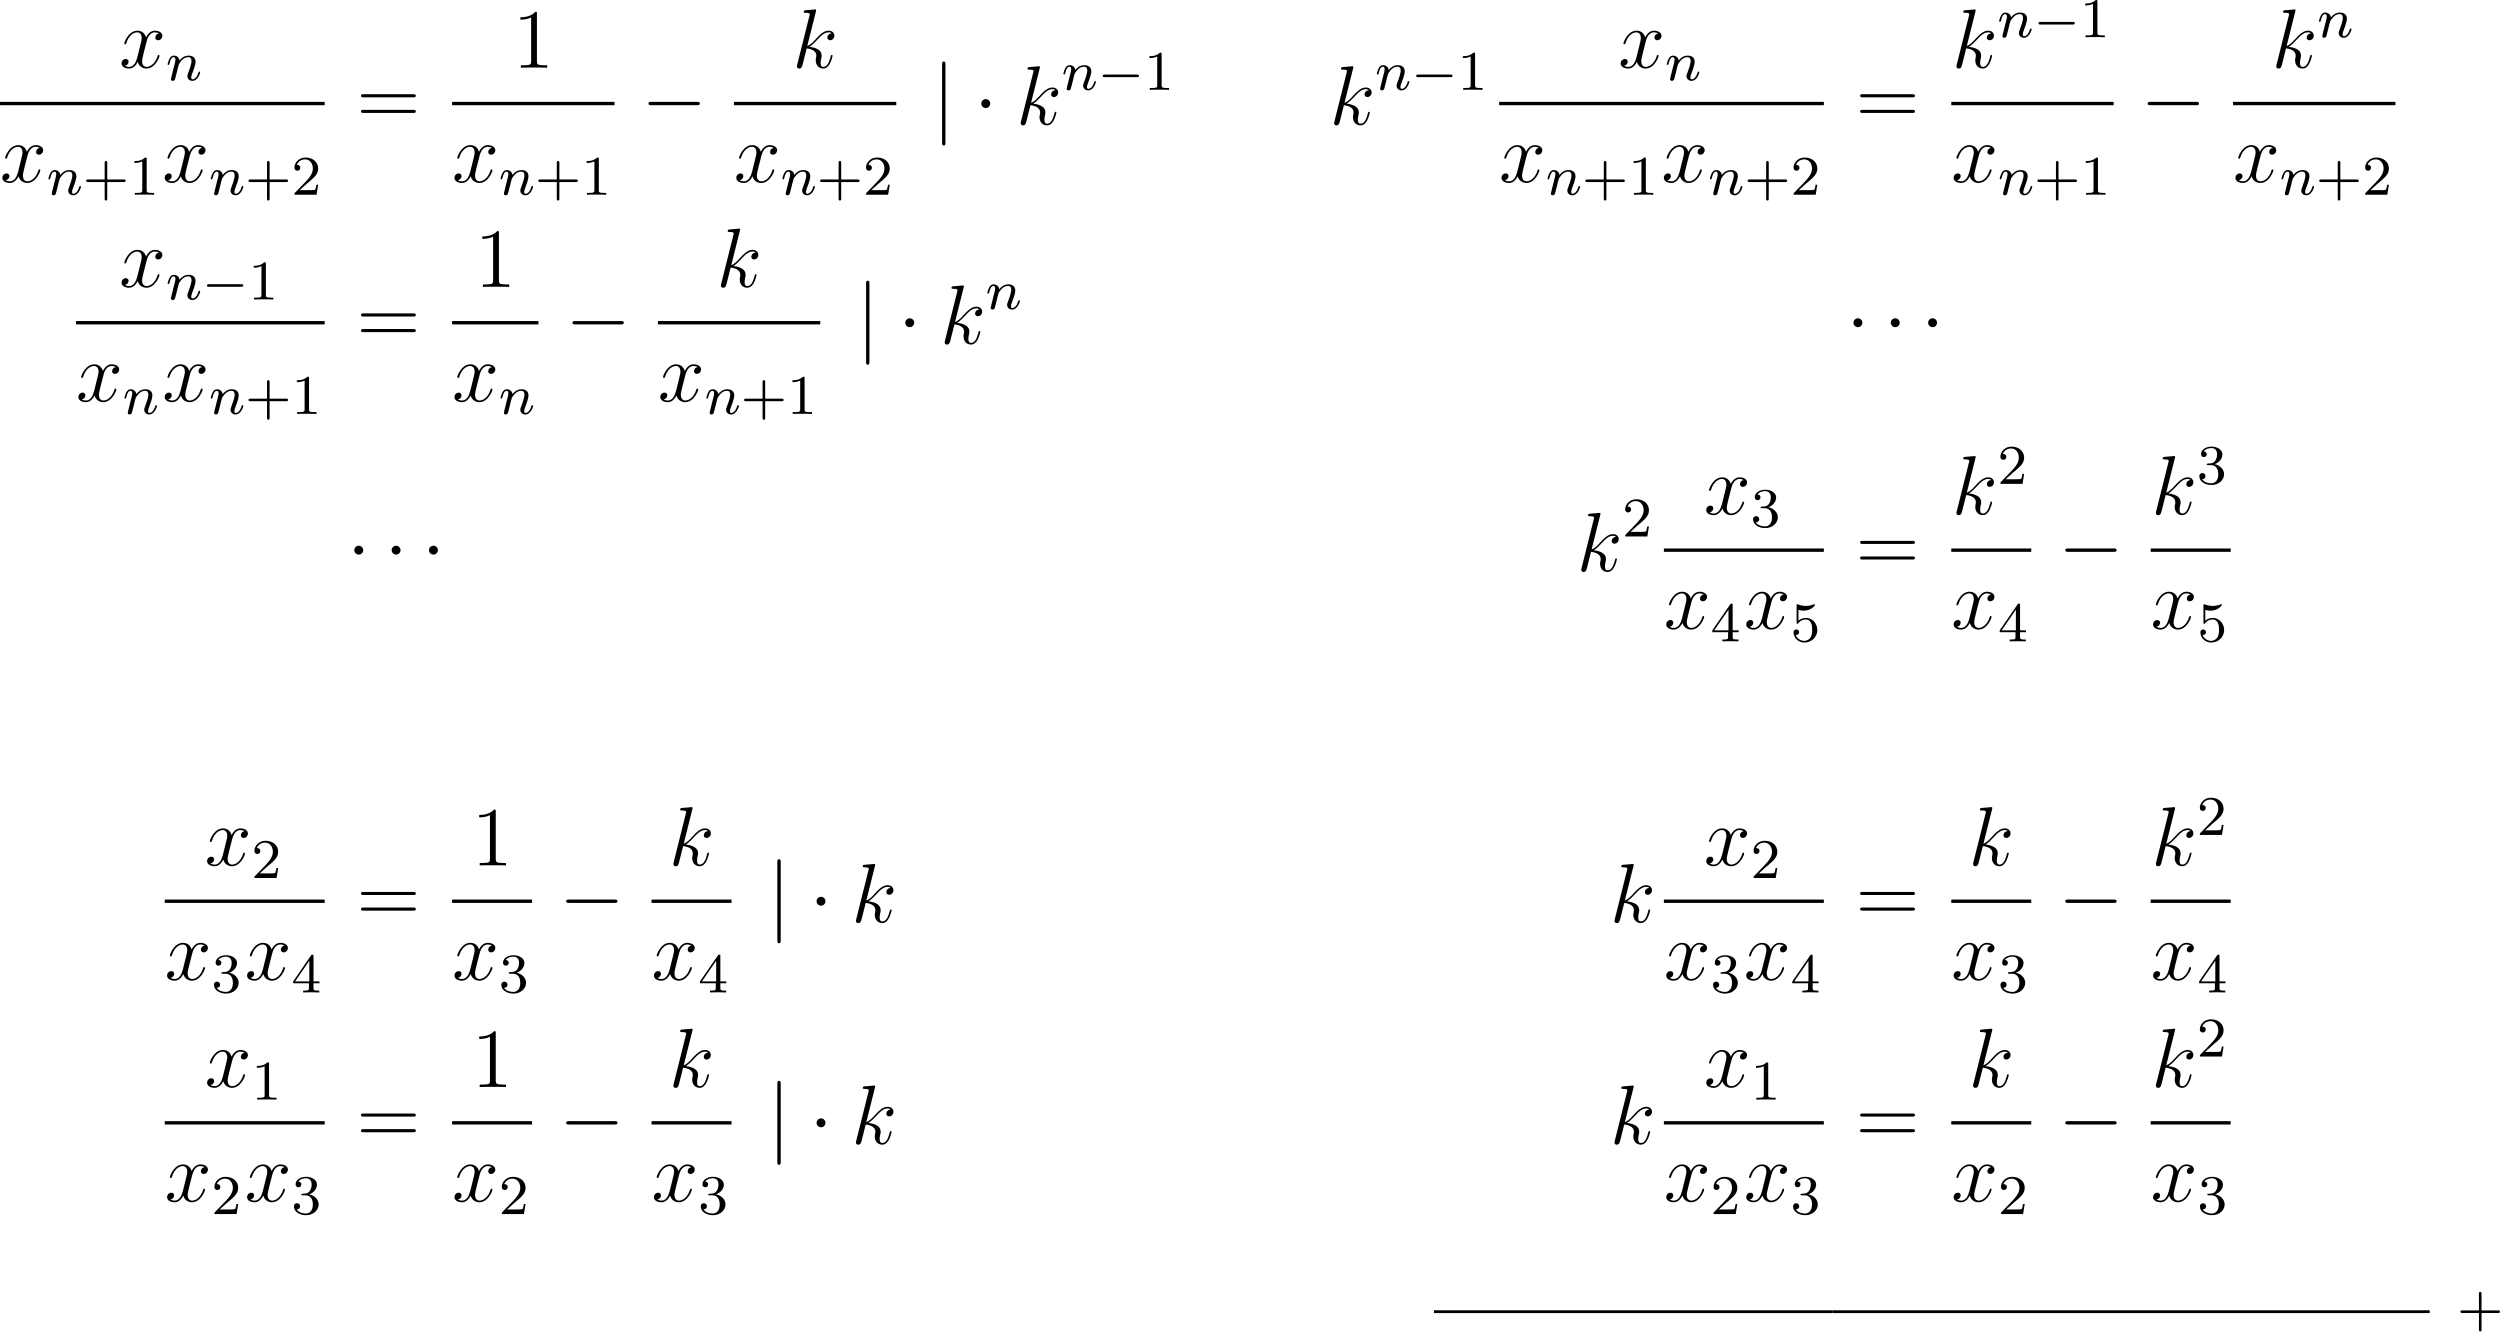
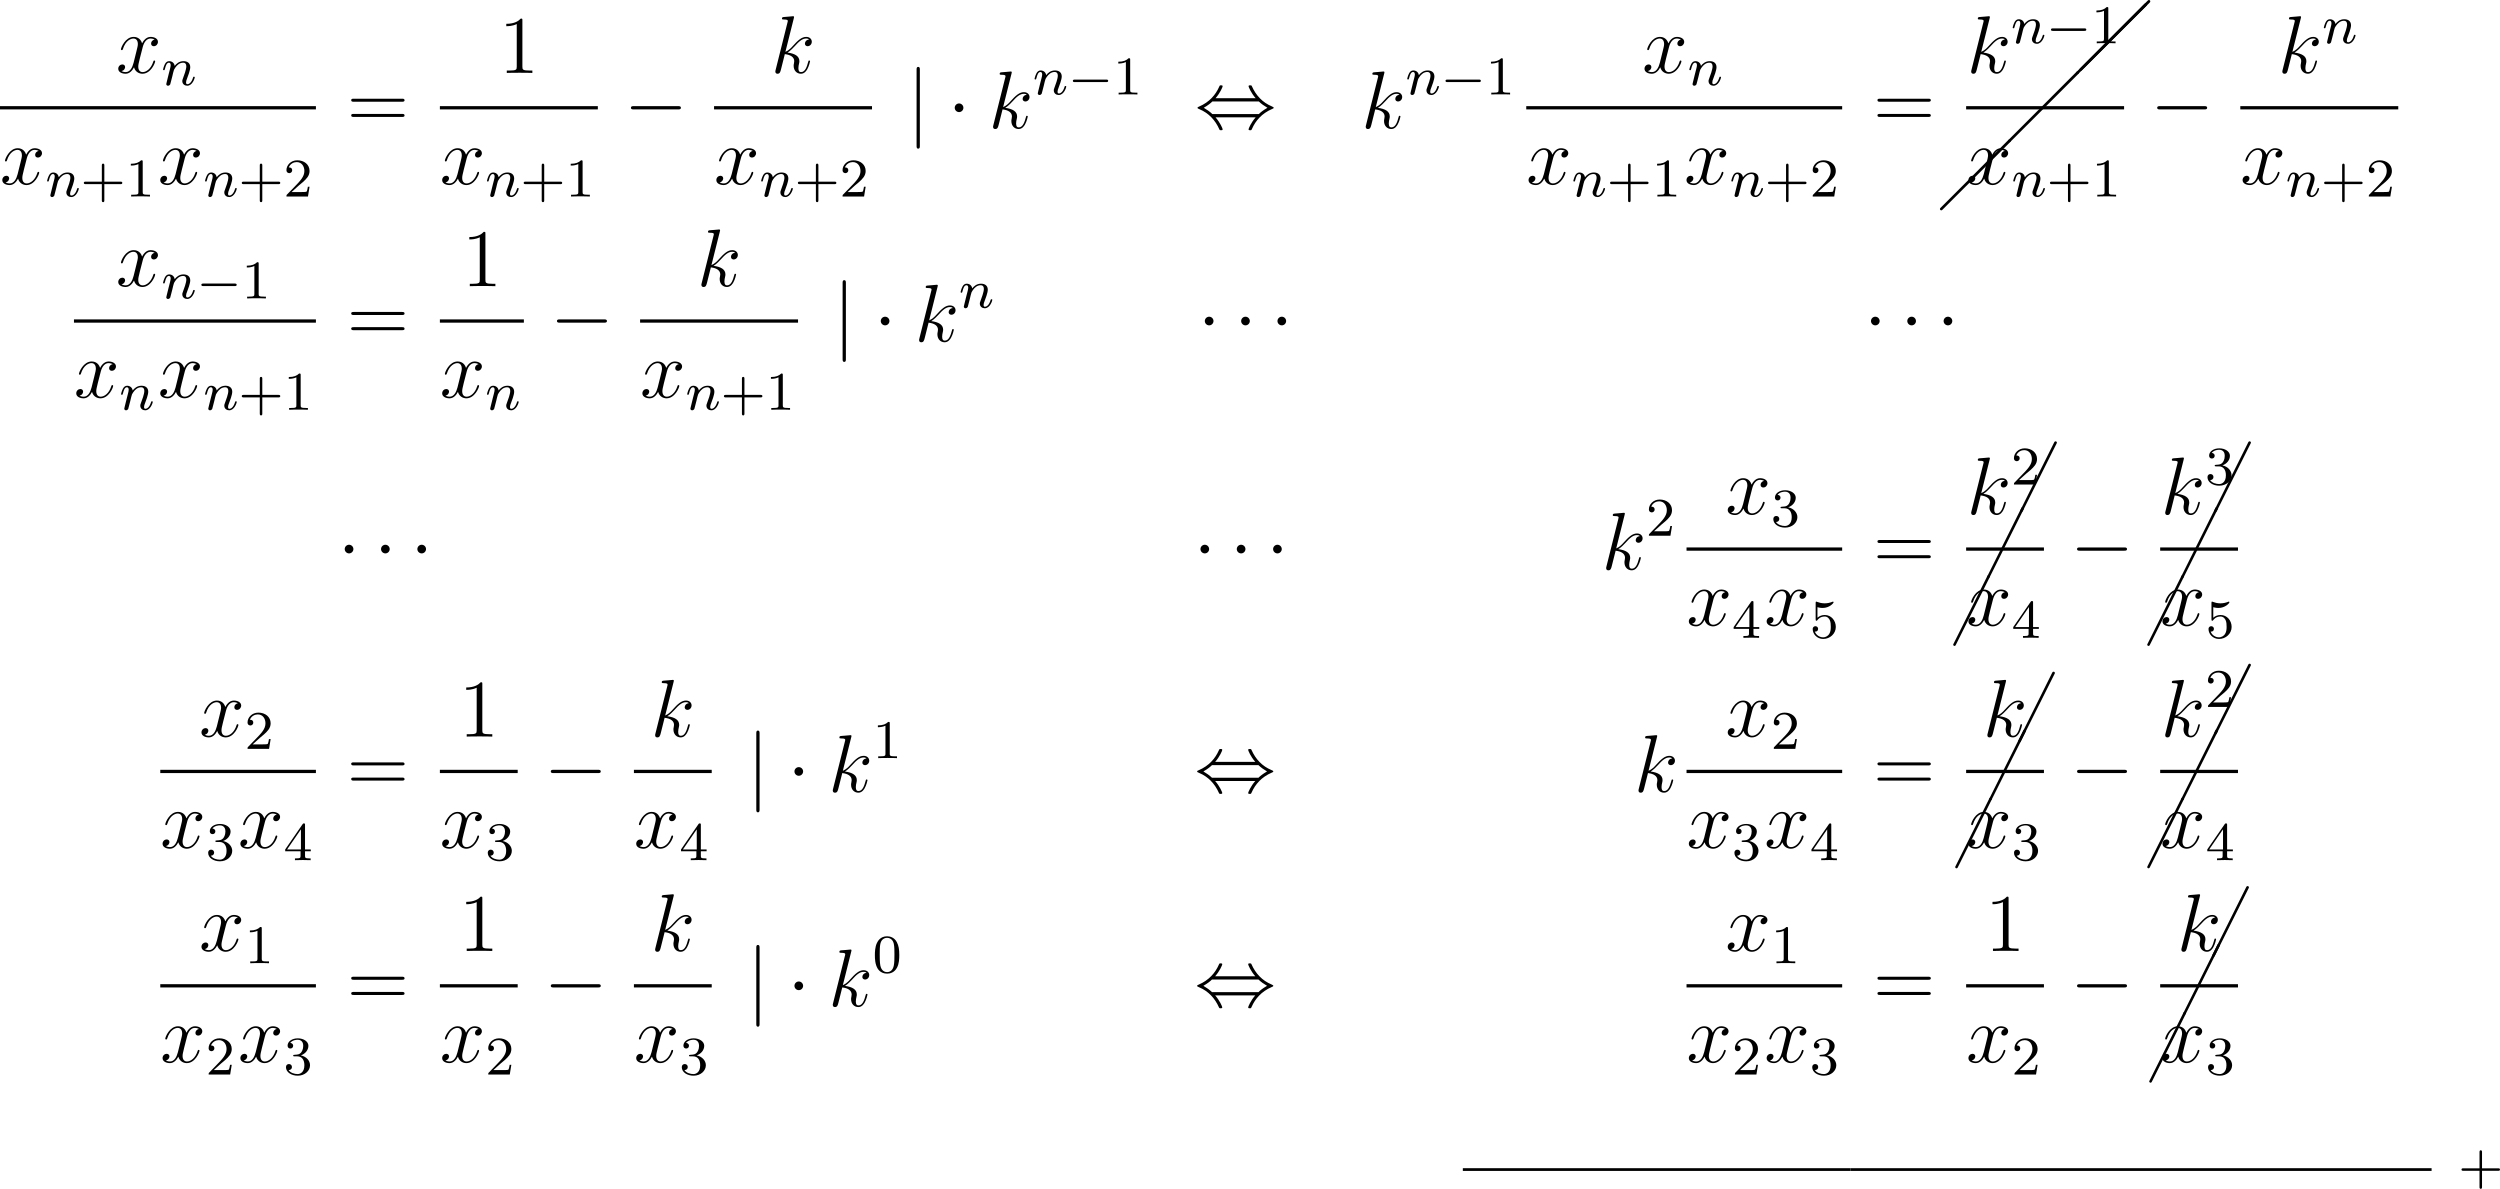
- <svg xmlns="http://www.w3.org/2000/svg" xmlns:xlink="http://www.w3.org/1999/xlink" version="1.1" width="498.185pt" height="265.334pt" viewBox="1.674 459.153 498.185 265.334">
+ <svg xmlns="http://www.w3.org/2000/svg" xmlns:xlink="http://www.w3.org/1999/xlink" version="1.1" width="512.055pt" height="243.5pt" viewBox="1.674 459.103 512.055 243.5">
  <defs>
    <path id="g5-0" d="M5.571-1.809C5.699-1.809 5.874-1.809 5.874-1.993S5.699-2.176 5.571-2.176H1.004C.877-2.176 .701-2.176 .701-1.993S.877-1.809 1.004-1.809H5.571Z" />
    <path id="g6-0" d="M7.878-2.75C8.082-2.75 8.297-2.75 8.297-2.989S8.082-3.228 7.878-3.228H1.411C1.207-3.228 .992-3.228 .992-2.989S1.207-2.75 1.411-2.75H7.878Z" />
    <path id="g6-1" d="M2.295-2.989C2.295-3.335 2.008-3.622 1.662-3.622S1.028-3.335 1.028-2.989S1.315-2.355 1.662-2.355S2.295-2.642 2.295-2.989Z" />
+     <path id="g6-44" d="M3.037-4.388C3.718-5.165 4.077-6.037 4.077-6.133C4.077-6.276 3.945-6.276 3.838-6.276C3.658-6.276 3.658-6.265 3.551-6.025C3.061-4.926 2.176-3.826 .61-3.156C.442-3.084 .406-3.072 .406-2.989C.406-2.965 .406-2.941 .418-2.917C.442-2.893 .454-2.881 .693-2.774C2.008-2.224 2.989-1.207 3.599 .179C3.646 .287 3.694 .299 3.838 .299C3.945 .299 4.077 .299 4.077 .155C4.077 .06 3.718-.813 3.037-1.59H8.907C8.225-.813 7.867 .06 7.867 .155C7.867 .299 7.998 .299 8.106 .299C8.285 .299 8.285 .287 8.393 .048C8.883-1.052 9.767-2.152 11.333-2.821C11.501-2.893 11.537-2.905 11.537-2.989C11.537-3.013 11.537-3.037 11.525-3.061C11.501-3.084 11.489-3.096 11.25-3.204C9.935-3.754 8.954-4.77 8.345-6.157C8.297-6.265 8.249-6.276 8.106-6.276C7.998-6.276 7.867-6.276 7.867-6.133C7.867-6.037 8.225-5.165 8.907-4.388H3.037ZM2.57-2.068C2.212-2.415 1.805-2.702 1.315-2.989C1.973-3.371 2.331-3.67 2.57-3.909H9.373C9.732-3.563 10.138-3.276 10.628-2.989C9.971-2.606 9.612-2.307 9.373-2.068H2.57Z" />
    <path id="g6-106" d="M1.901-8.536C1.901-8.751 1.901-8.966 1.662-8.966S1.423-8.751 1.423-8.536V2.558C1.423 2.774 1.423 2.989 1.662 2.989S1.901 2.774 1.901 2.558V-8.536Z" />
    <path id="g8-110" d="M1.594-1.307C1.618-1.427 1.698-1.73 1.722-1.849C1.833-2.279 1.833-2.287 2.016-2.55C2.279-2.941 2.654-3.292 3.188-3.292C3.475-3.292 3.642-3.124 3.642-2.75C3.642-2.311 3.308-1.403 3.156-1.012C3.053-.749 3.053-.701 3.053-.598C3.053-.143 3.427 .08 3.77 .08C4.551 .08 4.878-1.036 4.878-1.14C4.878-1.219 4.814-1.243 4.758-1.243C4.663-1.243 4.647-1.188 4.623-1.108C4.431-.454 4.097-.143 3.794-.143C3.666-.143 3.602-.223 3.602-.406S3.666-.765 3.746-.964C3.866-1.267 4.216-2.184 4.216-2.63C4.216-3.228 3.802-3.515 3.228-3.515C2.582-3.515 2.168-3.124 1.937-2.821C1.881-3.26 1.53-3.515 1.124-3.515C.837-3.515 .638-3.332 .51-3.084C.319-2.71 .239-2.311 .239-2.295C.239-2.224 .295-2.192 .359-2.192C.462-2.192 .47-2.224 .526-2.431C.622-2.821 .765-3.292 1.1-3.292C1.307-3.292 1.355-3.092 1.355-2.917C1.355-2.774 1.315-2.622 1.251-2.359C1.235-2.295 1.116-1.825 1.084-1.714L.789-.518C.757-.399 .709-.199 .709-.167C.709 .016 .861 .08 .964 .08C1.108 .08 1.227-.016 1.283-.112C1.307-.159 1.371-.43 1.411-.598L1.594-1.307Z" />
    <path id="g9-107" d="M3.359-7.998C3.371-8.046 3.395-8.118 3.395-8.177C3.395-8.297 3.276-8.297 3.252-8.297C3.24-8.297 2.809-8.261 2.594-8.237C2.391-8.225 2.212-8.201 1.997-8.189C1.71-8.165 1.626-8.153 1.626-7.938C1.626-7.819 1.745-7.819 1.865-7.819C2.475-7.819 2.475-7.711 2.475-7.592C2.475-7.544 2.475-7.52 2.415-7.305L.705-.466C.658-.287 .658-.263 .658-.191C.658 .072 .861 .12 .98 .12C1.315 .12 1.387-.143 1.482-.514L2.044-2.75C2.905-2.654 3.419-2.295 3.419-1.722C3.419-1.65 3.419-1.602 3.383-1.423C3.335-1.243 3.335-1.1 3.335-1.04C3.335-.347 3.79 .12 4.4 .12C4.949 .12 5.236-.383 5.332-.55C5.583-.992 5.738-1.662 5.738-1.71C5.738-1.769 5.691-1.817 5.619-1.817C5.511-1.817 5.499-1.769 5.452-1.578C5.284-.956 5.033-.12 4.423-.12C4.184-.12 4.029-.239 4.029-.693C4.029-.921 4.077-1.184 4.125-1.363C4.172-1.578 4.172-1.59 4.172-1.733C4.172-2.439 3.539-2.833 2.439-2.977C2.869-3.24 3.3-3.706 3.467-3.885C4.148-4.651 4.615-5.033 5.165-5.033C5.44-5.033 5.511-4.961 5.595-4.89C5.153-4.842 4.985-4.531 4.985-4.292C4.985-4.005 5.212-3.909 5.38-3.909C5.703-3.909 5.99-4.184 5.99-4.567C5.99-4.914 5.715-5.272 5.177-5.272C4.519-5.272 3.981-4.806 3.132-3.85C3.013-3.706 2.57-3.252 2.128-3.084L3.359-7.998Z" />
    <path id="g9-120" d="M5.667-4.878C5.284-4.806 5.141-4.519 5.141-4.292C5.141-4.005 5.368-3.909 5.535-3.909C5.894-3.909 6.145-4.22 6.145-4.543C6.145-5.045 5.571-5.272 5.069-5.272C4.34-5.272 3.933-4.555 3.826-4.328C3.551-5.224 2.809-5.272 2.594-5.272C1.375-5.272 .729-3.706 .729-3.443C.729-3.395 .777-3.335 .861-3.335C.956-3.335 .98-3.407 1.004-3.455C1.411-4.782 2.212-5.033 2.558-5.033C3.096-5.033 3.204-4.531 3.204-4.244C3.204-3.981 3.132-3.706 2.989-3.132L2.582-1.494C2.403-.777 2.056-.12 1.423-.12C1.363-.12 1.064-.12 .813-.275C1.243-.359 1.339-.717 1.339-.861C1.339-1.1 1.16-1.243 .933-1.243C.646-1.243 .335-.992 .335-.61C.335-.108 .897 .12 1.411 .12C1.985 .12 2.391-.335 2.642-.825C2.833-.12 3.431 .12 3.873 .12C5.093 .12 5.738-1.447 5.738-1.71C5.738-1.769 5.691-1.817 5.619-1.817C5.511-1.817 5.499-1.757 5.464-1.662C5.141-.61 4.447-.12 3.909-.12C3.491-.12 3.264-.43 3.264-.921C3.264-1.184 3.312-1.375 3.503-2.164L3.921-3.79C4.101-4.507 4.507-5.033 5.057-5.033C5.081-5.033 5.416-5.033 5.667-4.878Z" />
    <path id="g11-43" d="M3.475-1.809H5.818C5.93-1.809 6.105-1.809 6.105-1.993S5.93-2.176 5.818-2.176H3.475V-4.527C3.475-4.639 3.475-4.814 3.292-4.814S3.108-4.639 3.108-4.527V-2.176H.757C.646-2.176 .47-2.176 .47-1.993S.646-1.809 .757-1.809H3.108V.542C3.108 .654 3.108 .829 3.292 .829S3.475 .654 3.475 .542V-1.809Z" />
+     <path id="g11-48" d="M3.897-2.542C3.897-3.395 3.81-3.913 3.547-4.423C3.196-5.125 2.55-5.3 2.112-5.3C1.108-5.3 .741-4.551 .63-4.328C.343-3.746 .327-2.957 .327-2.542C.327-2.016 .351-1.211 .733-.574C1.1 .016 1.69 .167 2.112 .167C2.495 .167 3.18 .048 3.579-.741C3.873-1.315 3.897-2.024 3.897-2.542ZM2.112-.056C1.841-.056 1.291-.183 1.124-1.02C1.036-1.474 1.036-2.224 1.036-2.638C1.036-3.188 1.036-3.746 1.124-4.184C1.291-4.997 1.913-5.077 2.112-5.077C2.383-5.077 2.933-4.941 3.092-4.216C3.188-3.778 3.188-3.18 3.188-2.638C3.188-2.168 3.188-1.451 3.092-1.004C2.925-.167 2.375-.056 2.112-.056Z" />
    <path id="g11-49" d="M2.503-5.077C2.503-5.292 2.487-5.3 2.271-5.3C1.945-4.981 1.522-4.79 .765-4.79V-4.527C.98-4.527 1.411-4.527 1.873-4.742V-.654C1.873-.359 1.849-.263 1.092-.263H.813V0C1.14-.024 1.825-.024 2.184-.024S3.236-.024 3.563 0V-.263H3.284C2.527-.263 2.503-.359 2.503-.654V-5.077Z" />
    <path id="g11-50" d="M2.248-1.626C2.375-1.745 2.71-2.008 2.837-2.12C3.332-2.574 3.802-3.013 3.802-3.738C3.802-4.686 3.005-5.3 2.008-5.3C1.052-5.3 .422-4.575 .422-3.866C.422-3.475 .733-3.419 .845-3.419C1.012-3.419 1.259-3.539 1.259-3.842C1.259-4.256 .861-4.256 .765-4.256C.996-4.838 1.53-5.037 1.921-5.037C2.662-5.037 3.045-4.407 3.045-3.738C3.045-2.909 2.463-2.303 1.522-1.339L.518-.303C.422-.215 .422-.199 .422 0H3.571L3.802-1.427H3.555C3.531-1.267 3.467-.869 3.371-.717C3.324-.654 2.718-.654 2.59-.654H1.172L2.248-1.626Z" />
    <path id="g11-51" d="M2.016-2.662C2.646-2.662 3.045-2.2 3.045-1.363C3.045-.367 2.479-.072 2.056-.072C1.618-.072 1.02-.231 .741-.654C1.028-.654 1.227-.837 1.227-1.1C1.227-1.355 1.044-1.538 .789-1.538C.574-1.538 .351-1.403 .351-1.084C.351-.327 1.164 .167 2.072 .167C3.132 .167 3.873-.566 3.873-1.363C3.873-2.024 3.347-2.63 2.534-2.805C3.164-3.029 3.634-3.571 3.634-4.208S2.917-5.3 2.088-5.3C1.235-5.3 .59-4.838 .59-4.232C.59-3.937 .789-3.81 .996-3.81C1.243-3.81 1.403-3.985 1.403-4.216C1.403-4.511 1.148-4.623 .972-4.631C1.307-5.069 1.921-5.093 2.064-5.093C2.271-5.093 2.877-5.029 2.877-4.208C2.877-3.65 2.646-3.316 2.534-3.188C2.295-2.941 2.112-2.925 1.626-2.893C1.474-2.885 1.411-2.877 1.411-2.774C1.411-2.662 1.482-2.662 1.618-2.662H2.016Z" />
    <path id="g11-52" d="M3.14-5.157C3.14-5.316 3.14-5.38 2.973-5.38C2.869-5.38 2.861-5.372 2.782-5.26L.239-1.57V-1.307H2.487V-.646C2.487-.351 2.463-.263 1.849-.263H1.666V0C2.343-.024 2.359-.024 2.813-.024S3.284-.024 3.961 0V-.263H3.778C3.164-.263 3.14-.351 3.14-.646V-1.307H3.985V-1.57H3.14V-5.157ZM2.542-4.511V-1.57H.518L2.542-4.511Z" />
    <path id="g11-53" d="M1.116-4.479C1.219-4.447 1.538-4.368 1.873-4.368C2.869-4.368 3.475-5.069 3.475-5.189C3.475-5.276 3.419-5.3 3.379-5.3C3.363-5.3 3.347-5.3 3.276-5.26C2.965-5.141 2.598-5.045 2.168-5.045C1.698-5.045 1.307-5.165 1.06-5.26C.98-5.3 .964-5.3 .956-5.3C.853-5.3 .853-5.212 .853-5.069V-2.734C.853-2.59 .853-2.495 .98-2.495C1.044-2.495 1.068-2.527 1.108-2.59C1.203-2.71 1.506-3.116 2.184-3.116C2.63-3.116 2.845-2.75 2.917-2.598C3.053-2.311 3.068-1.945 3.068-1.634C3.068-1.339 3.061-.909 2.837-.558C2.686-.319 2.367-.072 1.945-.072C1.427-.072 .917-.399 .733-.917C.757-.909 .805-.909 .813-.909C1.036-.909 1.211-1.052 1.211-1.299C1.211-1.594 .98-1.698 .821-1.698C.677-1.698 .422-1.618 .422-1.275C.422-.558 1.044 .167 1.961 .167C2.957 .167 3.802-.606 3.802-1.594C3.802-2.519 3.132-3.339 2.192-3.339C1.793-3.339 1.419-3.212 1.116-2.941V-4.479Z" />
    <path id="g12-49" d="M3.443-7.663C3.443-7.938 3.443-7.95 3.204-7.95C2.917-7.627 2.319-7.185 1.088-7.185V-6.838C1.363-6.838 1.961-6.838 2.618-7.149V-.921C2.618-.49 2.582-.347 1.53-.347H1.16V0C1.482-.024 2.642-.024 3.037-.024S4.579-.024 4.902 0V-.347H4.531C3.479-.347 3.443-.49 3.443-.921V-7.663Z" />
    <path id="g12-61" d="M8.07-3.873C8.237-3.873 8.452-3.873 8.452-4.089C8.452-4.316 8.249-4.316 8.07-4.316H1.028C.861-4.316 .646-4.316 .646-4.101C.646-3.873 .849-3.873 1.028-3.873H8.07ZM8.07-1.65C8.237-1.65 8.452-1.65 8.452-1.865C8.452-2.092 8.249-2.092 8.07-2.092H1.028C.861-2.092 .646-2.092 .646-1.877C.646-1.65 .849-1.65 1.028-1.65H8.07Z" />
+     <path id="g13-0" d="M10.102-9.813C10.132-9.853 10.162-9.903 10.162-9.963C10.162-10.072 10.072-10.162 9.963-10.162C9.903-10.162 9.853-10.132 9.813-10.102L-.139-.139C-.169-.1-.199-.05-.199 0C-.199 .11-.11 .199 0 .199C.05 .199 .1 .169 .139 .139L10.102-9.813Z" />
+     <path id="g13-1" d="M5.151-9.873C5.171-9.893 5.181-9.923 5.181-9.963C5.181-10.072 5.091-10.162 4.981-10.162C4.902-10.162 4.832-10.112 4.802-10.042L-.169-.08C-.189-.06-.199-.03-.199 0C-.199 .11-.11 .199 0 .199C.07 .199 .139 .149 .169 .08L5.151-9.873Z" />
  </defs>
  <g id="page1" transform="matrix(1.4 0 0 1.4 0 0)">
-     <use x="18.16" y="337.605" xlink:href="#g9-120" />
-     <use x="24.813" y="339.398" xlink:href="#g8-110" />
-     <rect x="1.196" y="342.465" height=".478" width="46.218" />
-     <use x="1.196" y="353.893" xlink:href="#g9-120" />
-     <use x="7.848" y="355.687" xlink:href="#g8-110" />
-     <use x="12.986" y="355.687" xlink:href="#g11-43" />
-     <use x="19.572" y="355.687" xlink:href="#g11-49" />
-     <use x="24.305" y="353.893" xlink:href="#g9-120" />
-     <use x="30.957" y="355.687" xlink:href="#g8-110" />
-     <use x="36.095" y="355.687" xlink:href="#g11-43" />
-     <use x="42.681" y="355.687" xlink:href="#g11-50" />
-     <use x="51.93" y="345.693" xlink:href="#g12-61" />
-     <use x="74.179" y="337.605" xlink:href="#g12-49" />
-     <rect x="65.551" y="342.465" height=".478" width="23.109" />
-     <use x="65.551" y="353.893" xlink:href="#g9-120" />
-     <use x="72.203" y="355.687" xlink:href="#g8-110" />
-     <use x="77.341" y="355.687" xlink:href="#g11-43" />
-     <use x="83.928" y="355.687" xlink:href="#g11-49" />
-     <use x="92.512" y="345.693" xlink:href="#g6-0" />
-     <use x="113.973" y="337.605" xlink:href="#g9-107" />
-     <rect x="105.663" y="342.465" height=".478" width="23.109" />
-     <use x="105.663" y="353.893" xlink:href="#g9-120" />
-     <use x="112.315" y="355.687" xlink:href="#g8-110" />
-     <use x="117.453" y="355.687" xlink:href="#g11-43" />
-     <use x="124.04" y="355.687" xlink:href="#g11-50" />
-     <use x="133.87" y="345.693" xlink:href="#g6-106" />
-     <use x="139.847" y="345.693" xlink:href="#g6-1" />
-     <use x="145.825" y="345.693" xlink:href="#g9-107" />
-     <use x="152.314" y="340.756" xlink:href="#g8-110" />
-     <use x="157.452" y="340.756" xlink:href="#g5-0" />
-     <use x="164.039" y="340.756" xlink:href="#g11-49" />
-     <use x="190.44" y="345.693" xlink:href="#g9-107" />
-     <use x="196.929" y="340.756" xlink:href="#g8-110" />
-     <use x="202.068" y="340.756" xlink:href="#g5-0" />
-     <use x="208.654" y="340.756" xlink:href="#g11-49" />
-     <use x="231.547" y="337.605" xlink:href="#g9-120" />
-     <use x="238.199" y="339.398" xlink:href="#g8-110" />
-     <rect x="214.582" y="342.465" height=".478" width="46.218" />
-     <use x="214.582" y="353.893" xlink:href="#g9-120" />
-     <use x="221.234" y="355.687" xlink:href="#g8-110" />
-     <use x="226.372" y="355.687" xlink:href="#g11-43" />
-     <use x="232.959" y="355.687" xlink:href="#g11-49" />
-     <use x="237.691" y="353.893" xlink:href="#g9-120" />
-     <use x="244.343" y="355.687" xlink:href="#g8-110" />
-     <use x="249.481" y="355.687" xlink:href="#g11-43" />
-     <use x="256.068" y="355.687" xlink:href="#g11-50" />
-     <use x="265.317" y="345.693" xlink:href="#g12-61" />
-     <use x="279.019" y="337.605" xlink:href="#g9-107" />
-     <use x="285.508" y="333.266" xlink:href="#g8-110" />
-     <use x="290.647" y="333.266" xlink:href="#g5-0" />
-     <use x="297.233" y="333.266" xlink:href="#g11-49" />
-     <rect x="278.938" y="342.465" height=".478" width="23.109" />
-     <use x="278.938" y="353.893" xlink:href="#g9-120" />
-     <use x="285.59" y="355.687" xlink:href="#g8-110" />
-     <use x="290.728" y="355.687" xlink:href="#g11-43" />
-     <use x="297.314" y="355.687" xlink:href="#g11-49" />
-     <use x="305.899" y="345.693" xlink:href="#g6-0" />
-     <use x="324.541" y="337.605" xlink:href="#g9-107" />
-     <use x="331.031" y="333.266" xlink:href="#g8-110" />
-     <rect x="319.049" y="342.465" height=".478" width="23.109" />
-     <use x="319.049" y="353.893" xlink:href="#g9-120" />
-     <use x="325.702" y="355.687" xlink:href="#g8-110" />
-     <use x="330.84" y="355.687" xlink:href="#g11-43" />
-     <use x="337.426" y="355.687" xlink:href="#g11-50" />
-     <use x="18.16" y="368.804" xlink:href="#g9-120" />
-     <use x="24.813" y="370.597" xlink:href="#g8-110" />
-     <use x="29.951" y="370.597" xlink:href="#g5-0" />
-     <use x="36.537" y="370.597" xlink:href="#g11-49" />
-     <rect x="12.016" y="373.664" height=".478" width="35.398" />
-     <use x="12.016" y="385.093" xlink:href="#g9-120" />
-     <use x="18.668" y="386.886" xlink:href="#g8-110" />
-     <use x="24.305" y="385.093" xlink:href="#g9-120" />
-     <use x="30.957" y="386.886" xlink:href="#g8-110" />
-     <use x="36.095" y="386.886" xlink:href="#g11-43" />
-     <use x="42.681" y="386.886" xlink:href="#g11-49" />
-     <use x="51.93" y="376.892" xlink:href="#g12-61" />
-     <use x="68.769" y="368.804" xlink:href="#g12-49" />
-     <rect x="65.551" y="373.664" height=".478" width="12.288" />
-     <use x="65.551" y="385.093" xlink:href="#g9-120" />
-     <use x="72.203" y="386.886" xlink:href="#g8-110" />
-     <use x="81.692" y="376.892" xlink:href="#g6-0" />
-     <use x="103.152" y="368.804" xlink:href="#g9-107" />
-     <rect x="94.842" y="373.664" height=".478" width="23.109" />
-     <use x="94.842" y="385.093" xlink:href="#g9-120" />
-     <use x="101.494" y="386.886" xlink:href="#g8-110" />
-     <use x="106.633" y="386.886" xlink:href="#g11-43" />
-     <use x="113.219" y="386.886" xlink:href="#g11-49" />
-     <use x="123.049" y="376.892" xlink:href="#g6-106" />
-     <use x="129.027" y="376.892" xlink:href="#g6-1" />
-     <use x="135.004" y="376.892" xlink:href="#g9-107" />
-     <use x="141.494" y="371.956" xlink:href="#g8-110" />
-     <use x="263.988" y="376.892" xlink:href="#g6-1" />
-     <use x="269.302" y="376.892" xlink:href="#g6-1" />
-     <use x="274.615" y="376.892" xlink:href="#g6-1" />
-     <use x="50.602" y="409.264" xlink:href="#g6-1" />
-     <use x="55.915" y="409.264" xlink:href="#g6-1" />
-     <use x="61.229" y="409.264" xlink:href="#g6-1" />
-     <use x="225.614" y="409.264" xlink:href="#g9-107" />
-     <use x="232.104" y="404.327" xlink:href="#g11-50" />
-     <use x="243.724" y="401.176" xlink:href="#g9-120" />
-     <use x="250.376" y="402.969" xlink:href="#g11-51" />
-     <rect x="238.031" y="406.036" height=".478" width="22.769" />
-     <use x="238.031" y="417.464" xlink:href="#g9-120" />
-     <use x="244.683" y="419.258" xlink:href="#g11-52" />
-     <use x="249.416" y="417.464" xlink:href="#g9-120" />
-     <use x="256.068" y="419.258" xlink:href="#g11-53" />
-     <use x="265.317" y="409.264" xlink:href="#g12-61" />
-     <use x="279.019" y="401.176" xlink:href="#g9-107" />
-     <use x="285.508" y="396.837" xlink:href="#g11-50" />
-     <rect x="278.938" y="406.036" height=".478" width="11.384" />
-     <use x="278.938" y="417.464" xlink:href="#g9-120" />
-     <use x="285.59" y="419.258" xlink:href="#g11-52" />
-     <use x="294.174" y="409.264" xlink:href="#g6-0" />
-     <use x="307.406" y="401.176" xlink:href="#g9-107" />
-     <use x="313.896" y="396.837" xlink:href="#g11-51" />
-     <rect x="307.325" y="406.036" height=".478" width="11.384" />
-     <use x="307.325" y="417.464" xlink:href="#g9-120" />
-     <use x="313.977" y="419.258" xlink:href="#g11-53" />
-     <use x="30.337" y="451.148" xlink:href="#g9-120" />
-     <use x="36.989" y="452.941" xlink:href="#g11-50" />
-     <rect x="24.645" y="456.008" height=".478" width="22.769" />
-     <use x="24.645" y="467.437" xlink:href="#g9-120" />
-     <use x="31.297" y="469.23" xlink:href="#g11-51" />
-     <use x="36.029" y="467.437" xlink:href="#g9-120" />
-     <use x="42.681" y="469.23" xlink:href="#g11-52" />
-     <use x="51.93" y="459.236" xlink:href="#g12-61" />
-     <use x="68.317" y="451.148" xlink:href="#g12-49" />
-     <rect x="65.551" y="456.008" height=".478" width="11.384" />
-     <use x="65.551" y="467.437" xlink:href="#g9-120" />
-     <use x="72.203" y="469.23" xlink:href="#g11-51" />
-     <use x="80.788" y="459.236" xlink:href="#g6-0" />
-     <use x="96.386" y="451.148" xlink:href="#g9-107" />
-     <rect x="93.938" y="456.008" height=".478" width="11.384" />
-     <use x="93.938" y="467.437" xlink:href="#g9-120" />
-     <use x="100.59" y="469.23" xlink:href="#g11-52" />
-     <use x="110.42" y="459.236" xlink:href="#g6-106" />
-     <use x="116.398" y="459.236" xlink:href="#g6-1" />
-     <use x="122.375" y="459.236" xlink:href="#g9-107" />
-     <use x="230.346" y="459.236" xlink:href="#g9-107" />
-     <use x="243.724" y="451.148" xlink:href="#g9-120" />
-     <use x="250.376" y="452.941" xlink:href="#g11-50" />
-     <rect x="238.031" y="456.008" height=".478" width="22.769" />
-     <use x="238.031" y="467.437" xlink:href="#g9-120" />
-     <use x="244.683" y="469.23" xlink:href="#g11-51" />
-     <use x="249.416" y="467.437" xlink:href="#g9-120" />
-     <use x="256.068" y="469.23" xlink:href="#g11-52" />
-     <use x="265.317" y="459.236" xlink:href="#g12-61" />
-     <use x="281.385" y="451.148" xlink:href="#g9-107" />
-     <rect x="278.938" y="456.008" height=".478" width="11.384" />
-     <use x="278.938" y="467.437" xlink:href="#g9-120" />
-     <use x="285.59" y="469.23" xlink:href="#g11-51" />
-     <use x="294.174" y="459.236" xlink:href="#g6-0" />
-     <use x="307.406" y="451.148" xlink:href="#g9-107" />
-     <use x="313.896" y="446.81" xlink:href="#g11-50" />
-     <rect x="307.325" y="456.008" height=".478" width="11.384" />
-     <use x="307.325" y="467.437" xlink:href="#g9-120" />
-     <use x="313.977" y="469.23" xlink:href="#g11-52" />
-     <use x="30.337" y="482.69" xlink:href="#g9-120" />
-     <use x="36.989" y="484.483" xlink:href="#g11-49" />
-     <rect x="24.645" y="487.55" height=".478" width="22.769" />
-     <use x="24.645" y="498.978" xlink:href="#g9-120" />
-     <use x="31.297" y="500.771" xlink:href="#g11-50" />
-     <use x="36.029" y="498.978" xlink:href="#g9-120" />
-     <use x="42.681" y="500.771" xlink:href="#g11-51" />
-     <use x="51.93" y="490.777" xlink:href="#g12-61" />
-     <use x="68.317" y="482.69" xlink:href="#g12-49" />
-     <rect x="65.551" y="487.55" height=".478" width="11.384" />
-     <use x="65.551" y="498.978" xlink:href="#g9-120" />
-     <use x="72.203" y="500.771" xlink:href="#g11-50" />
-     <use x="80.788" y="490.777" xlink:href="#g6-0" />
-     <use x="96.386" y="482.69" xlink:href="#g9-107" />
-     <rect x="93.938" y="487.55" height=".478" width="11.384" />
-     <use x="93.938" y="498.978" xlink:href="#g9-120" />
-     <use x="100.59" y="500.771" xlink:href="#g11-51" />
-     <use x="110.42" y="490.777" xlink:href="#g6-106" />
-     <use x="116.398" y="490.777" xlink:href="#g6-1" />
-     <use x="122.375" y="490.777" xlink:href="#g9-107" />
-     <use x="230.346" y="490.777" xlink:href="#g9-107" />
-     <use x="243.724" y="482.69" xlink:href="#g9-120" />
-     <use x="250.376" y="484.483" xlink:href="#g11-49" />
-     <rect x="238.031" y="487.55" height=".478" width="22.769" />
-     <use x="238.031" y="498.978" xlink:href="#g9-120" />
-     <use x="244.683" y="500.771" xlink:href="#g11-50" />
-     <use x="249.416" y="498.978" xlink:href="#g9-120" />
-     <use x="256.068" y="500.771" xlink:href="#g11-51" />
-     <use x="265.317" y="490.777" xlink:href="#g12-61" />
-     <use x="281.385" y="482.69" xlink:href="#g9-107" />
-     <rect x="278.938" y="487.55" height=".478" width="11.384" />
-     <use x="278.938" y="498.978" xlink:href="#g9-120" />
-     <use x="285.59" y="500.771" xlink:href="#g11-50" />
-     <use x="294.174" y="490.777" xlink:href="#g6-0" />
-     <use x="307.406" y="482.69" xlink:href="#g9-107" />
-     <use x="313.896" y="478.351" xlink:href="#g11-50" />
-     <rect x="307.325" y="487.55" height=".478" width="11.384" />
-     <use x="307.325" y="498.978" xlink:href="#g9-120" />
-     <use x="313.977" y="500.771" xlink:href="#g11-51" />
-     <rect x="205.303" y="514.47" height=".399" width="56.693" />
-     <rect x="261.996" y="514.47" height=".399" width="85.039" />
-     <use x="350.937" y="516.662" xlink:href="#g11-43" />
+     <use x="18.16" y="338.6" xlink:href="#g9-120" />
+     <use x="24.813" y="340.393" xlink:href="#g8-110" />
+     <rect x="1.196" y="343.459" height=".478" width="46.218" />
+     <use x="1.196" y="354.888" xlink:href="#g9-120" />
+     <use x="7.848" y="356.681" xlink:href="#g8-110" />
+     <use x="12.986" y="356.681" xlink:href="#g11-43" />
+     <use x="19.572" y="356.681" xlink:href="#g11-49" />
+     <use x="24.305" y="354.888" xlink:href="#g9-120" />
+     <use x="30.957" y="356.681" xlink:href="#g8-110" />
+     <use x="36.095" y="356.681" xlink:href="#g11-43" />
+     <use x="42.681" y="356.681" xlink:href="#g11-50" />
+     <use x="51.93" y="346.687" xlink:href="#g12-61" />
+     <use x="74.179" y="338.6" xlink:href="#g12-49" />
+     <rect x="65.551" y="343.459" height=".478" width="23.109" />
+     <use x="65.551" y="354.888" xlink:href="#g9-120" />
+     <use x="72.203" y="356.681" xlink:href="#g8-110" />
+     <use x="77.341" y="356.681" xlink:href="#g11-43" />
+     <use x="83.928" y="356.681" xlink:href="#g11-49" />
+     <use x="92.512" y="346.687" xlink:href="#g6-0" />
+     <use x="113.973" y="338.6" xlink:href="#g9-107" />
+     <rect x="105.663" y="343.459" height=".478" width="23.109" />
+     <use x="105.663" y="354.888" xlink:href="#g9-120" />
+     <use x="112.315" y="356.681" xlink:href="#g8-110" />
+     <use x="117.453" y="356.681" xlink:href="#g11-43" />
+     <use x="124.04" y="356.681" xlink:href="#g11-50" />
+     <use x="133.87" y="346.687" xlink:href="#g6-106" />
+     <use x="139.847" y="346.687" xlink:href="#g6-1" />
+     <use x="145.825" y="346.687" xlink:href="#g9-107" />
+     <use x="152.314" y="341.751" xlink:href="#g8-110" />
+     <use x="157.452" y="341.751" xlink:href="#g5-0" />
+     <use x="164.039" y="341.751" xlink:href="#g11-49" />
+     <use x="175.994" y="346.687" xlink:href="#g6-44" />
+     <use x="200.347" y="346.687" xlink:href="#g9-107" />
+     <use x="206.836" y="341.751" xlink:href="#g8-110" />
+     <use x="211.974" y="341.751" xlink:href="#g5-0" />
+     <use x="218.561" y="341.751" xlink:href="#g11-49" />
+     <use x="241.454" y="338.6" xlink:href="#g9-120" />
+     <use x="248.106" y="340.393" xlink:href="#g8-110" />
+     <rect x="224.489" y="343.459" height=".478" width="46.218" />
+     <use x="224.489" y="354.888" xlink:href="#g9-120" />
+     <use x="231.141" y="356.681" xlink:href="#g8-110" />
+     <use x="236.279" y="356.681" xlink:href="#g11-43" />
+     <use x="242.865" y="356.681" xlink:href="#g11-49" />
+     <use x="247.598" y="354.888" xlink:href="#g9-120" />
+     <use x="254.25" y="356.681" xlink:href="#g8-110" />
+     <use x="259.388" y="356.681" xlink:href="#g11-43" />
+     <use x="265.975" y="356.681" xlink:href="#g11-50" />
+     <use x="275.223" y="346.687" xlink:href="#g12-61" />
+     <use x="285.209" y="358.506" xlink:href="#g13-0" />
+     <use x="295.172" y="348.544" xlink:href="#g13-0" />
+     <use x="305.134" y="338.581" xlink:href="#g13-0" />
+     <use x="305.626" y="338.093" xlink:href="#g13-0" />
+     <use x="288.926" y="338.6" xlink:href="#g9-107" />
+     <use x="295.415" y="334.261" xlink:href="#g8-110" />
+     <use x="300.553" y="334.261" xlink:href="#g5-0" />
+     <use x="307.14" y="334.261" xlink:href="#g11-49" />
+     <rect x="288.844" y="343.459" height=".478" width="23.109" />
+     <use x="288.844" y="354.888" xlink:href="#g9-120" />
+     <use x="295.496" y="356.681" xlink:href="#g8-110" />
+     <use x="300.635" y="356.681" xlink:href="#g11-43" />
+     <use x="307.221" y="356.681" xlink:href="#g11-49" />
+     <use x="315.806" y="346.687" xlink:href="#g6-0" />
+     <use x="334.448" y="338.6" xlink:href="#g9-107" />
+     <use x="340.937" y="334.261" xlink:href="#g8-110" />
+     <rect x="328.956" y="343.459" height=".478" width="23.109" />
+     <use x="328.956" y="354.888" xlink:href="#g9-120" />
+     <use x="335.608" y="356.681" xlink:href="#g8-110" />
+     <use x="340.747" y="356.681" xlink:href="#g11-43" />
+     <use x="347.333" y="356.681" xlink:href="#g11-50" />
+     <use x="18.16" y="369.799" xlink:href="#g9-120" />
+     <use x="24.813" y="371.592" xlink:href="#g8-110" />
+     <use x="29.951" y="371.592" xlink:href="#g5-0" />
+     <use x="36.537" y="371.592" xlink:href="#g11-49" />
+     <rect x="12.016" y="374.659" height=".478" width="35.398" />
+     <use x="12.016" y="386.087" xlink:href="#g9-120" />
+     <use x="18.668" y="387.88" xlink:href="#g8-110" />
+     <use x="24.305" y="386.087" xlink:href="#g9-120" />
+     <use x="30.957" y="387.88" xlink:href="#g8-110" />
+     <use x="36.095" y="387.88" xlink:href="#g11-43" />
+     <use x="42.681" y="387.88" xlink:href="#g11-49" />
+     <use x="51.93" y="377.887" xlink:href="#g12-61" />
+     <use x="68.769" y="369.799" xlink:href="#g12-49" />
+     <rect x="65.551" y="374.659" height=".478" width="12.288" />
+     <use x="65.551" y="386.087" xlink:href="#g9-120" />
+     <use x="72.203" y="387.88" xlink:href="#g8-110" />
+     <use x="81.692" y="377.887" xlink:href="#g6-0" />
+     <use x="103.152" y="369.799" xlink:href="#g9-107" />
+     <rect x="94.842" y="374.659" height=".478" width="23.109" />
+     <use x="94.842" y="386.087" xlink:href="#g9-120" />
+     <use x="101.494" y="387.88" xlink:href="#g8-110" />
+     <use x="106.633" y="387.88" xlink:href="#g11-43" />
+     <use x="113.219" y="387.88" xlink:href="#g11-49" />
+     <use x="123.049" y="377.887" xlink:href="#g6-106" />
+     <use x="129.027" y="377.887" xlink:href="#g6-1" />
+     <use x="135.004" y="377.887" xlink:href="#g9-107" />
+     <use x="141.494" y="372.95" xlink:href="#g8-110" />
+     <use x="176.436" y="377.887" xlink:href="#g6-1" />
+     <use x="181.75" y="377.887" xlink:href="#g6-1" />
+     <use x="187.063" y="377.887" xlink:href="#g6-1" />
+     <use x="273.895" y="377.887" xlink:href="#g6-1" />
+     <use x="279.208" y="377.887" xlink:href="#g6-1" />
+     <use x="284.522" y="377.887" xlink:href="#g6-1" />
+     <use x="50.602" y="411.25" xlink:href="#g6-1" />
+     <use x="55.915" y="411.25" xlink:href="#g6-1" />
+     <use x="61.229" y="411.25" xlink:href="#g6-1" />
+     <use x="175.798" y="411.25" xlink:href="#g6-1" />
+     <use x="181.111" y="411.25" xlink:href="#g6-1" />
+     <use x="186.425" y="411.25" xlink:href="#g6-1" />
+     <use x="235.521" y="411.25" xlink:href="#g9-107" />
+     <use x="242.01" y="406.313" xlink:href="#g11-50" />
+     <use x="253.63" y="403.162" xlink:href="#g9-120" />
+     <use x="260.282" y="404.955" xlink:href="#g11-51" />
+     <rect x="247.938" y="408.022" height=".478" width="22.769" />
+     <use x="247.938" y="419.45" xlink:href="#g9-120" />
+     <use x="254.59" y="421.244" xlink:href="#g11-52" />
+     <use x="259.323" y="419.45" xlink:href="#g9-120" />
+     <use x="265.975" y="421.244" xlink:href="#g11-53" />
+     <use x="275.223" y="411.25" xlink:href="#g12-61" />
+     <use x="287.149" y="422.235" xlink:href="#g13-1" />
+     <use x="292.131" y="412.272" xlink:href="#g13-1" />
+     <use x="296.942" y="402.658" xlink:href="#g13-1" />
+     <use x="288.926" y="403.162" xlink:href="#g9-107" />
+     <use x="295.415" y="398.823" xlink:href="#g11-50" />
+     <rect x="288.844" y="408.022" height=".478" width="11.384" />
+     <use x="288.844" y="419.45" xlink:href="#g9-120" />
+     <use x="295.496" y="421.244" xlink:href="#g11-52" />
+     <use x="304.081" y="411.25" xlink:href="#g6-0" />
+     <use x="315.536" y="422.235" xlink:href="#g13-1" />
+     <use x="320.518" y="412.272" xlink:href="#g13-1" />
+     <use x="325.33" y="402.658" xlink:href="#g13-1" />
+     <use x="317.313" y="403.162" xlink:href="#g9-107" />
+     <use x="323.802" y="398.823" xlink:href="#g11-51" />
+     <rect x="317.232" y="408.022" height=".478" width="11.384" />
+     <use x="317.232" y="419.45" xlink:href="#g9-120" />
+     <use x="323.884" y="421.244" xlink:href="#g11-53" />
+     <use x="30.337" y="435.695" xlink:href="#g9-120" />
+     <use x="36.989" y="437.488" xlink:href="#g11-50" />
+     <rect x="24.645" y="440.555" height=".478" width="22.769" />
+     <use x="24.645" y="451.983" xlink:href="#g9-120" />
+     <use x="31.297" y="453.776" xlink:href="#g11-51" />
+     <use x="36.029" y="451.983" xlink:href="#g9-120" />
+     <use x="42.681" y="453.776" xlink:href="#g11-52" />
+     <use x="51.93" y="443.783" xlink:href="#g12-61" />
+     <use x="68.317" y="435.695" xlink:href="#g12-49" />
+     <rect x="65.551" y="440.555" height=".478" width="11.384" />
+     <use x="65.551" y="451.983" xlink:href="#g9-120" />
+     <use x="72.203" y="453.776" xlink:href="#g11-51" />
+     <use x="80.788" y="443.783" xlink:href="#g6-0" />
+     <use x="96.386" y="435.695" xlink:href="#g9-107" />
+     <rect x="93.938" y="440.555" height=".478" width="11.384" />
+     <use x="93.938" y="451.983" xlink:href="#g9-120" />
+     <use x="100.59" y="453.776" xlink:href="#g11-52" />
+     <use x="110.42" y="443.783" xlink:href="#g6-106" />
+     <use x="116.398" y="443.783" xlink:href="#g6-1" />
+     <use x="122.375" y="443.783" xlink:href="#g9-107" />
+     <use x="128.865" y="438.846" xlink:href="#g11-49" />
+     <use x="175.938" y="443.783" xlink:href="#g6-44" />
+     <use x="240.253" y="443.783" xlink:href="#g9-107" />
+     <use x="253.63" y="435.695" xlink:href="#g9-120" />
+     <use x="260.282" y="437.488" xlink:href="#g11-50" />
+     <rect x="247.938" y="440.555" height=".478" width="22.769" />
+     <use x="247.938" y="451.983" xlink:href="#g9-120" />
+     <use x="254.59" y="453.776" xlink:href="#g11-51" />
+     <use x="259.323" y="451.983" xlink:href="#g9-120" />
+     <use x="265.975" y="453.776" xlink:href="#g11-52" />
+     <use x="275.223" y="443.783" xlink:href="#g12-61" />
+     <use x="287.442" y="454.771" xlink:href="#g13-1" />
+     <use x="292.424" y="444.809" xlink:href="#g13-1" />
+     <use x="296.649" y="436.36" xlink:href="#g13-1" />
+     <use x="291.292" y="435.695" xlink:href="#g9-107" />
+     <rect x="288.844" y="440.555" height=".478" width="11.384" />
+     <use x="288.844" y="451.983" xlink:href="#g9-120" />
+     <use x="295.496" y="453.776" xlink:href="#g11-51" />
+     <use x="304.081" y="443.783" xlink:href="#g6-0" />
+     <use x="315.536" y="454.768" xlink:href="#g13-1" />
+     <use x="320.518" y="444.805" xlink:href="#g13-1" />
+     <use x="325.33" y="435.191" xlink:href="#g13-1" />
+     <use x="317.313" y="435.695" xlink:href="#g9-107" />
+     <use x="323.802" y="431.356" xlink:href="#g11-50" />
+     <rect x="317.232" y="440.555" height=".478" width="11.384" />
+     <use x="317.232" y="451.983" xlink:href="#g9-120" />
+     <use x="323.884" y="453.776" xlink:href="#g11-52" />
+     <use x="30.337" y="467.059" xlink:href="#g9-120" />
+     <use x="36.989" y="468.852" xlink:href="#g11-49" />
+     <rect x="24.645" y="471.918" height=".478" width="22.769" />
+     <use x="24.645" y="483.347" xlink:href="#g9-120" />
+     <use x="31.297" y="485.14" xlink:href="#g11-50" />
+     <use x="36.029" y="483.347" xlink:href="#g9-120" />
+     <use x="42.681" y="485.14" xlink:href="#g11-51" />
+     <use x="51.93" y="475.146" xlink:href="#g12-61" />
+     <use x="68.317" y="467.059" xlink:href="#g12-49" />
+     <rect x="65.551" y="471.918" height=".478" width="11.384" />
+     <use x="65.551" y="483.347" xlink:href="#g9-120" />
+     <use x="72.203" y="485.14" xlink:href="#g11-50" />
+     <use x="80.788" y="475.146" xlink:href="#g6-0" />
+     <use x="96.386" y="467.059" xlink:href="#g9-107" />
+     <rect x="93.938" y="471.918" height=".478" width="11.384" />
+     <use x="93.938" y="483.347" xlink:href="#g9-120" />
+     <use x="100.59" y="485.14" xlink:href="#g11-51" />
+     <use x="110.42" y="475.146" xlink:href="#g6-106" />
+     <use x="116.398" y="475.146" xlink:href="#g6-1" />
+     <use x="122.375" y="475.146" xlink:href="#g9-107" />
+     <use x="128.865" y="470.21" xlink:href="#g11-48" />
+     <use x="175.938" y="475.146" xlink:href="#g6-44" />
+     <use x="253.63" y="467.059" xlink:href="#g9-120" />
+     <use x="260.282" y="468.852" xlink:href="#g11-49" />
+     <rect x="247.938" y="471.918" height=".478" width="22.769" />
+     <use x="247.938" y="483.347" xlink:href="#g9-120" />
+     <use x="254.59" y="485.14" xlink:href="#g11-50" />
+     <use x="259.323" y="483.347" xlink:href="#g9-120" />
+     <use x="265.975" y="485.14" xlink:href="#g11-51" />
+     <use x="275.223" y="475.146" xlink:href="#g12-61" />
+     <use x="291.61" y="467.059" xlink:href="#g12-49" />
+     <rect x="288.844" y="471.918" height=".478" width="11.384" />
+     <use x="288.844" y="483.347" xlink:href="#g9-120" />
+     <use x="295.496" y="485.14" xlink:href="#g11-50" />
+     <use x="304.081" y="475.146" xlink:href="#g6-0" />
+     <use x="315.83" y="486.135" xlink:href="#g13-1" />
+     <use x="320.811" y="476.172" xlink:href="#g13-1" />
+     <use x="325.036" y="467.724" xlink:href="#g13-1" />
+     <use x="319.679" y="467.059" xlink:href="#g9-107" />
+     <rect x="317.232" y="471.918" height=".478" width="11.384" />
+     <use x="317.232" y="483.347" xlink:href="#g9-120" />
+     <use x="323.884" y="485.14" xlink:href="#g11-51" />
+     <rect x="215.21" y="498.839" height=".399" width="56.693" />
+     <rect x="271.902" y="498.839" height=".399" width="85.039" />
+     <use x="360.844" y="501.031" xlink:href="#g11-43" />
  </g>
</svg>
